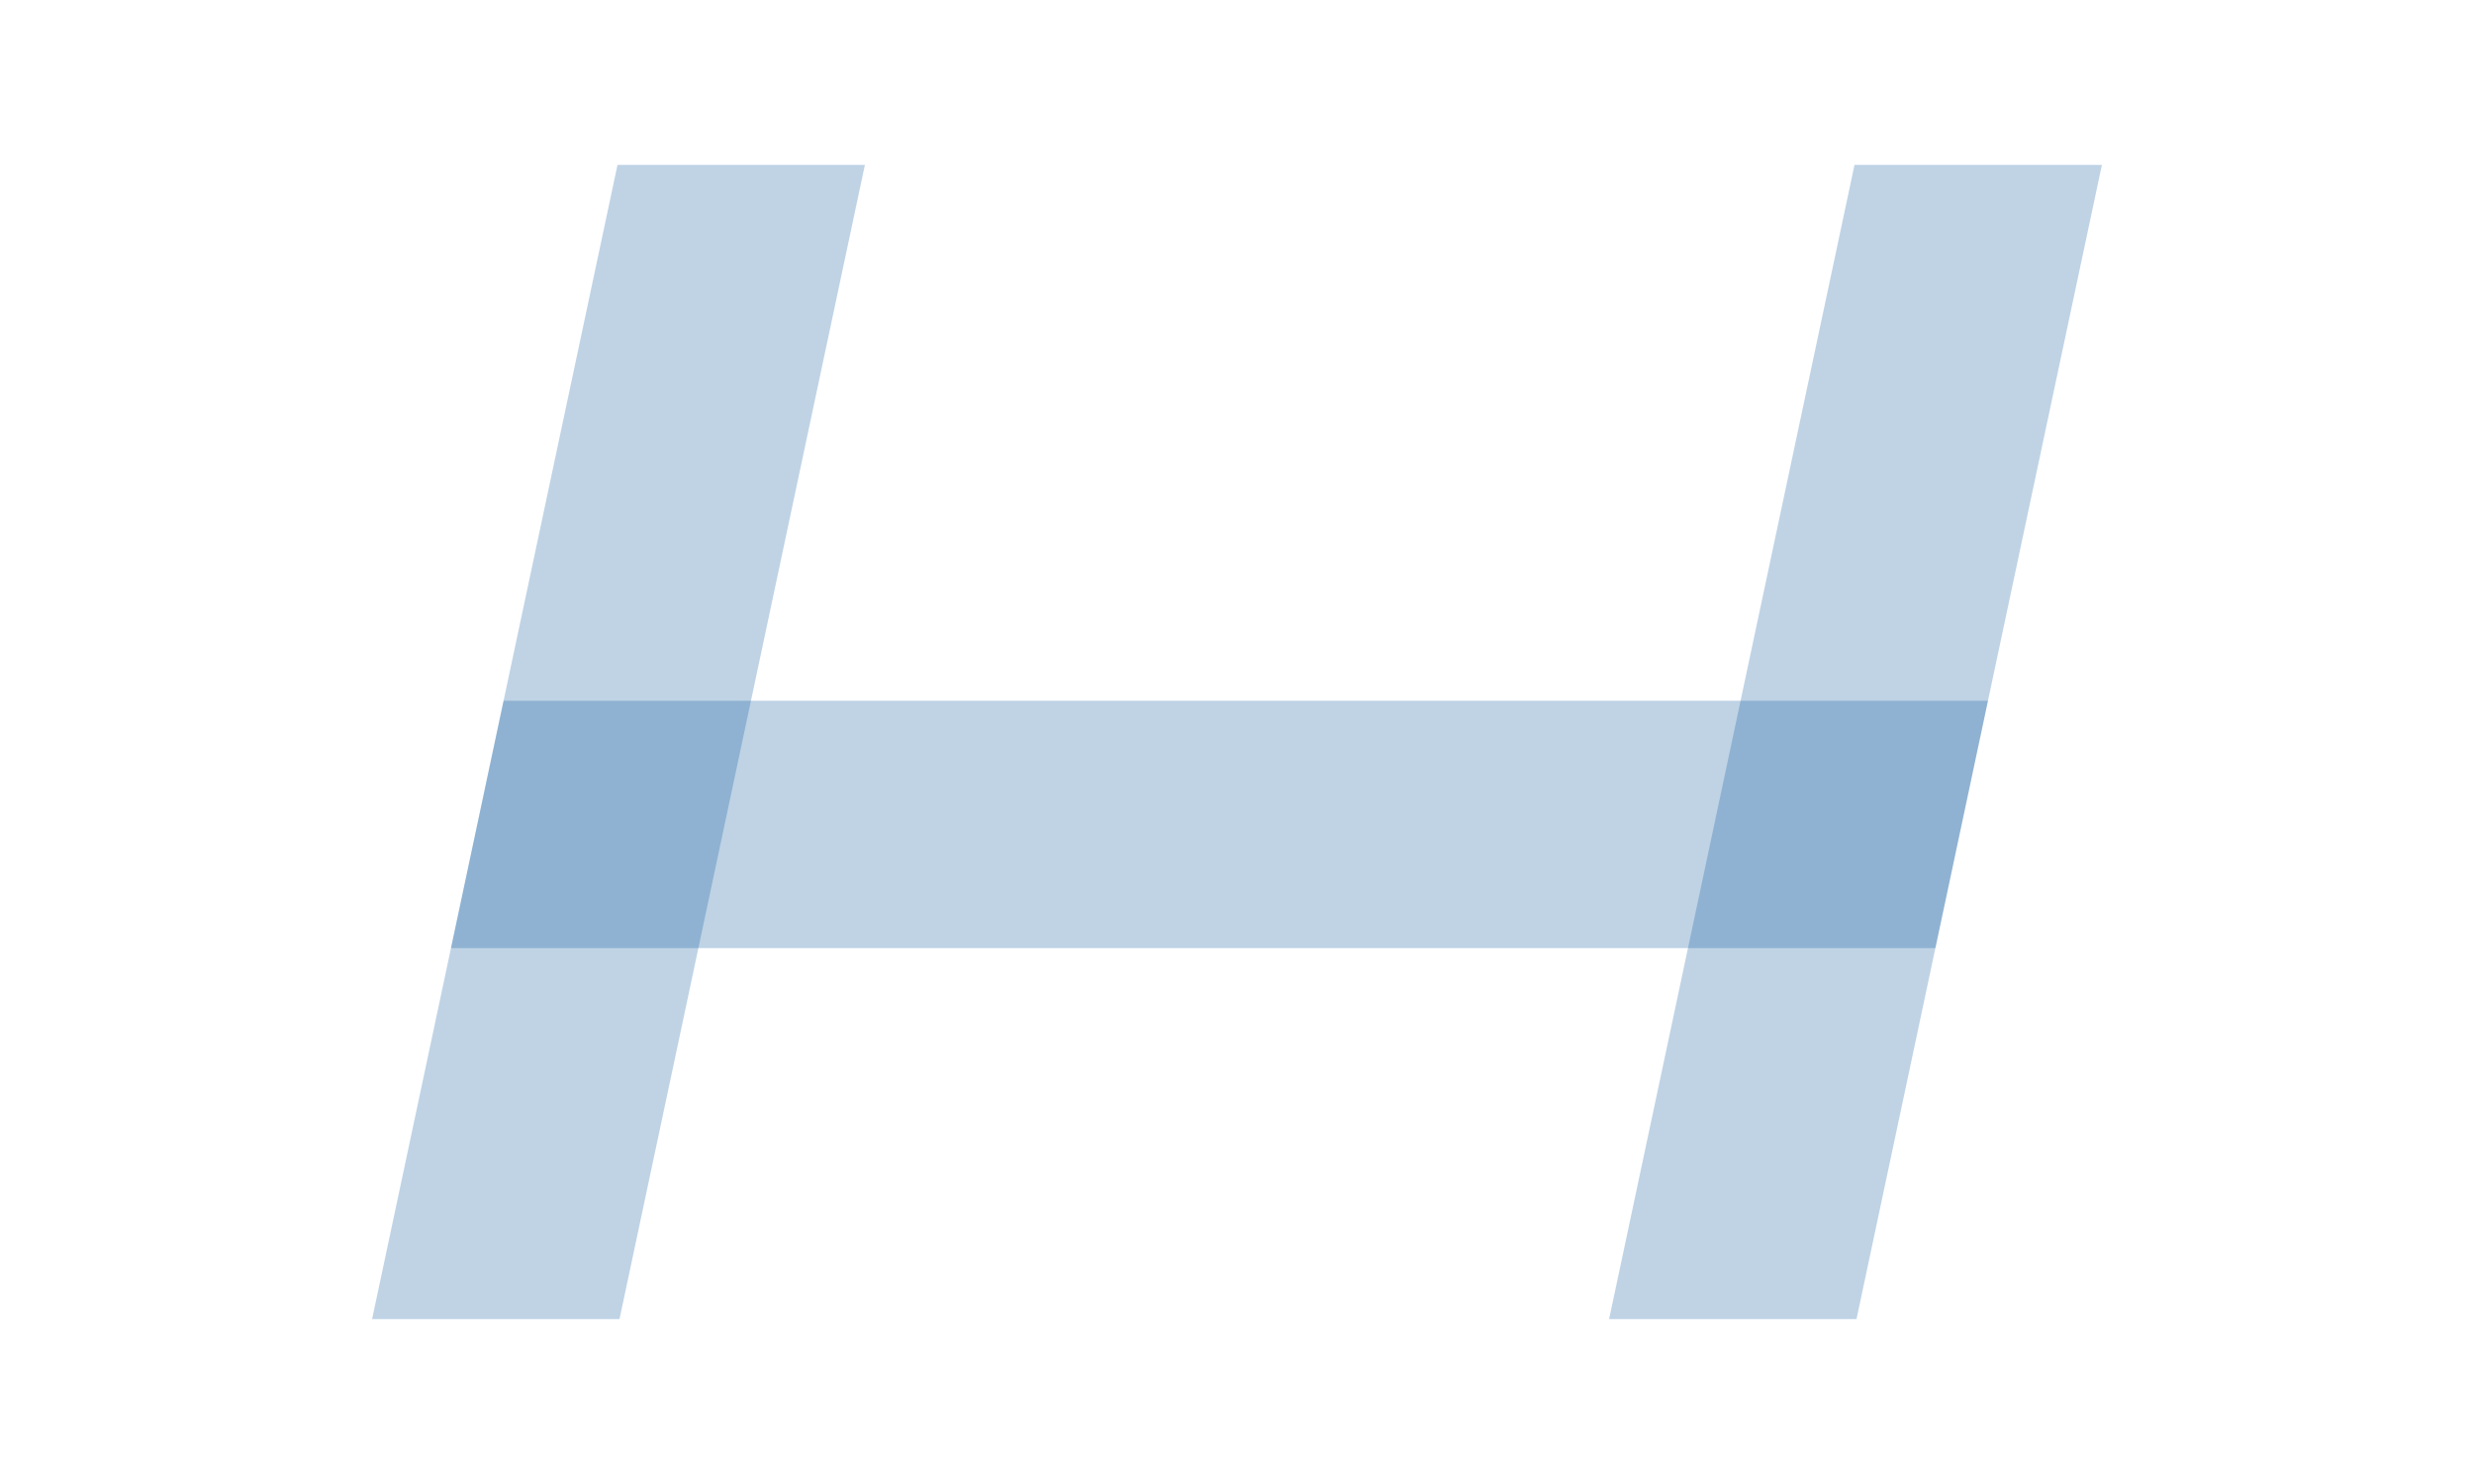
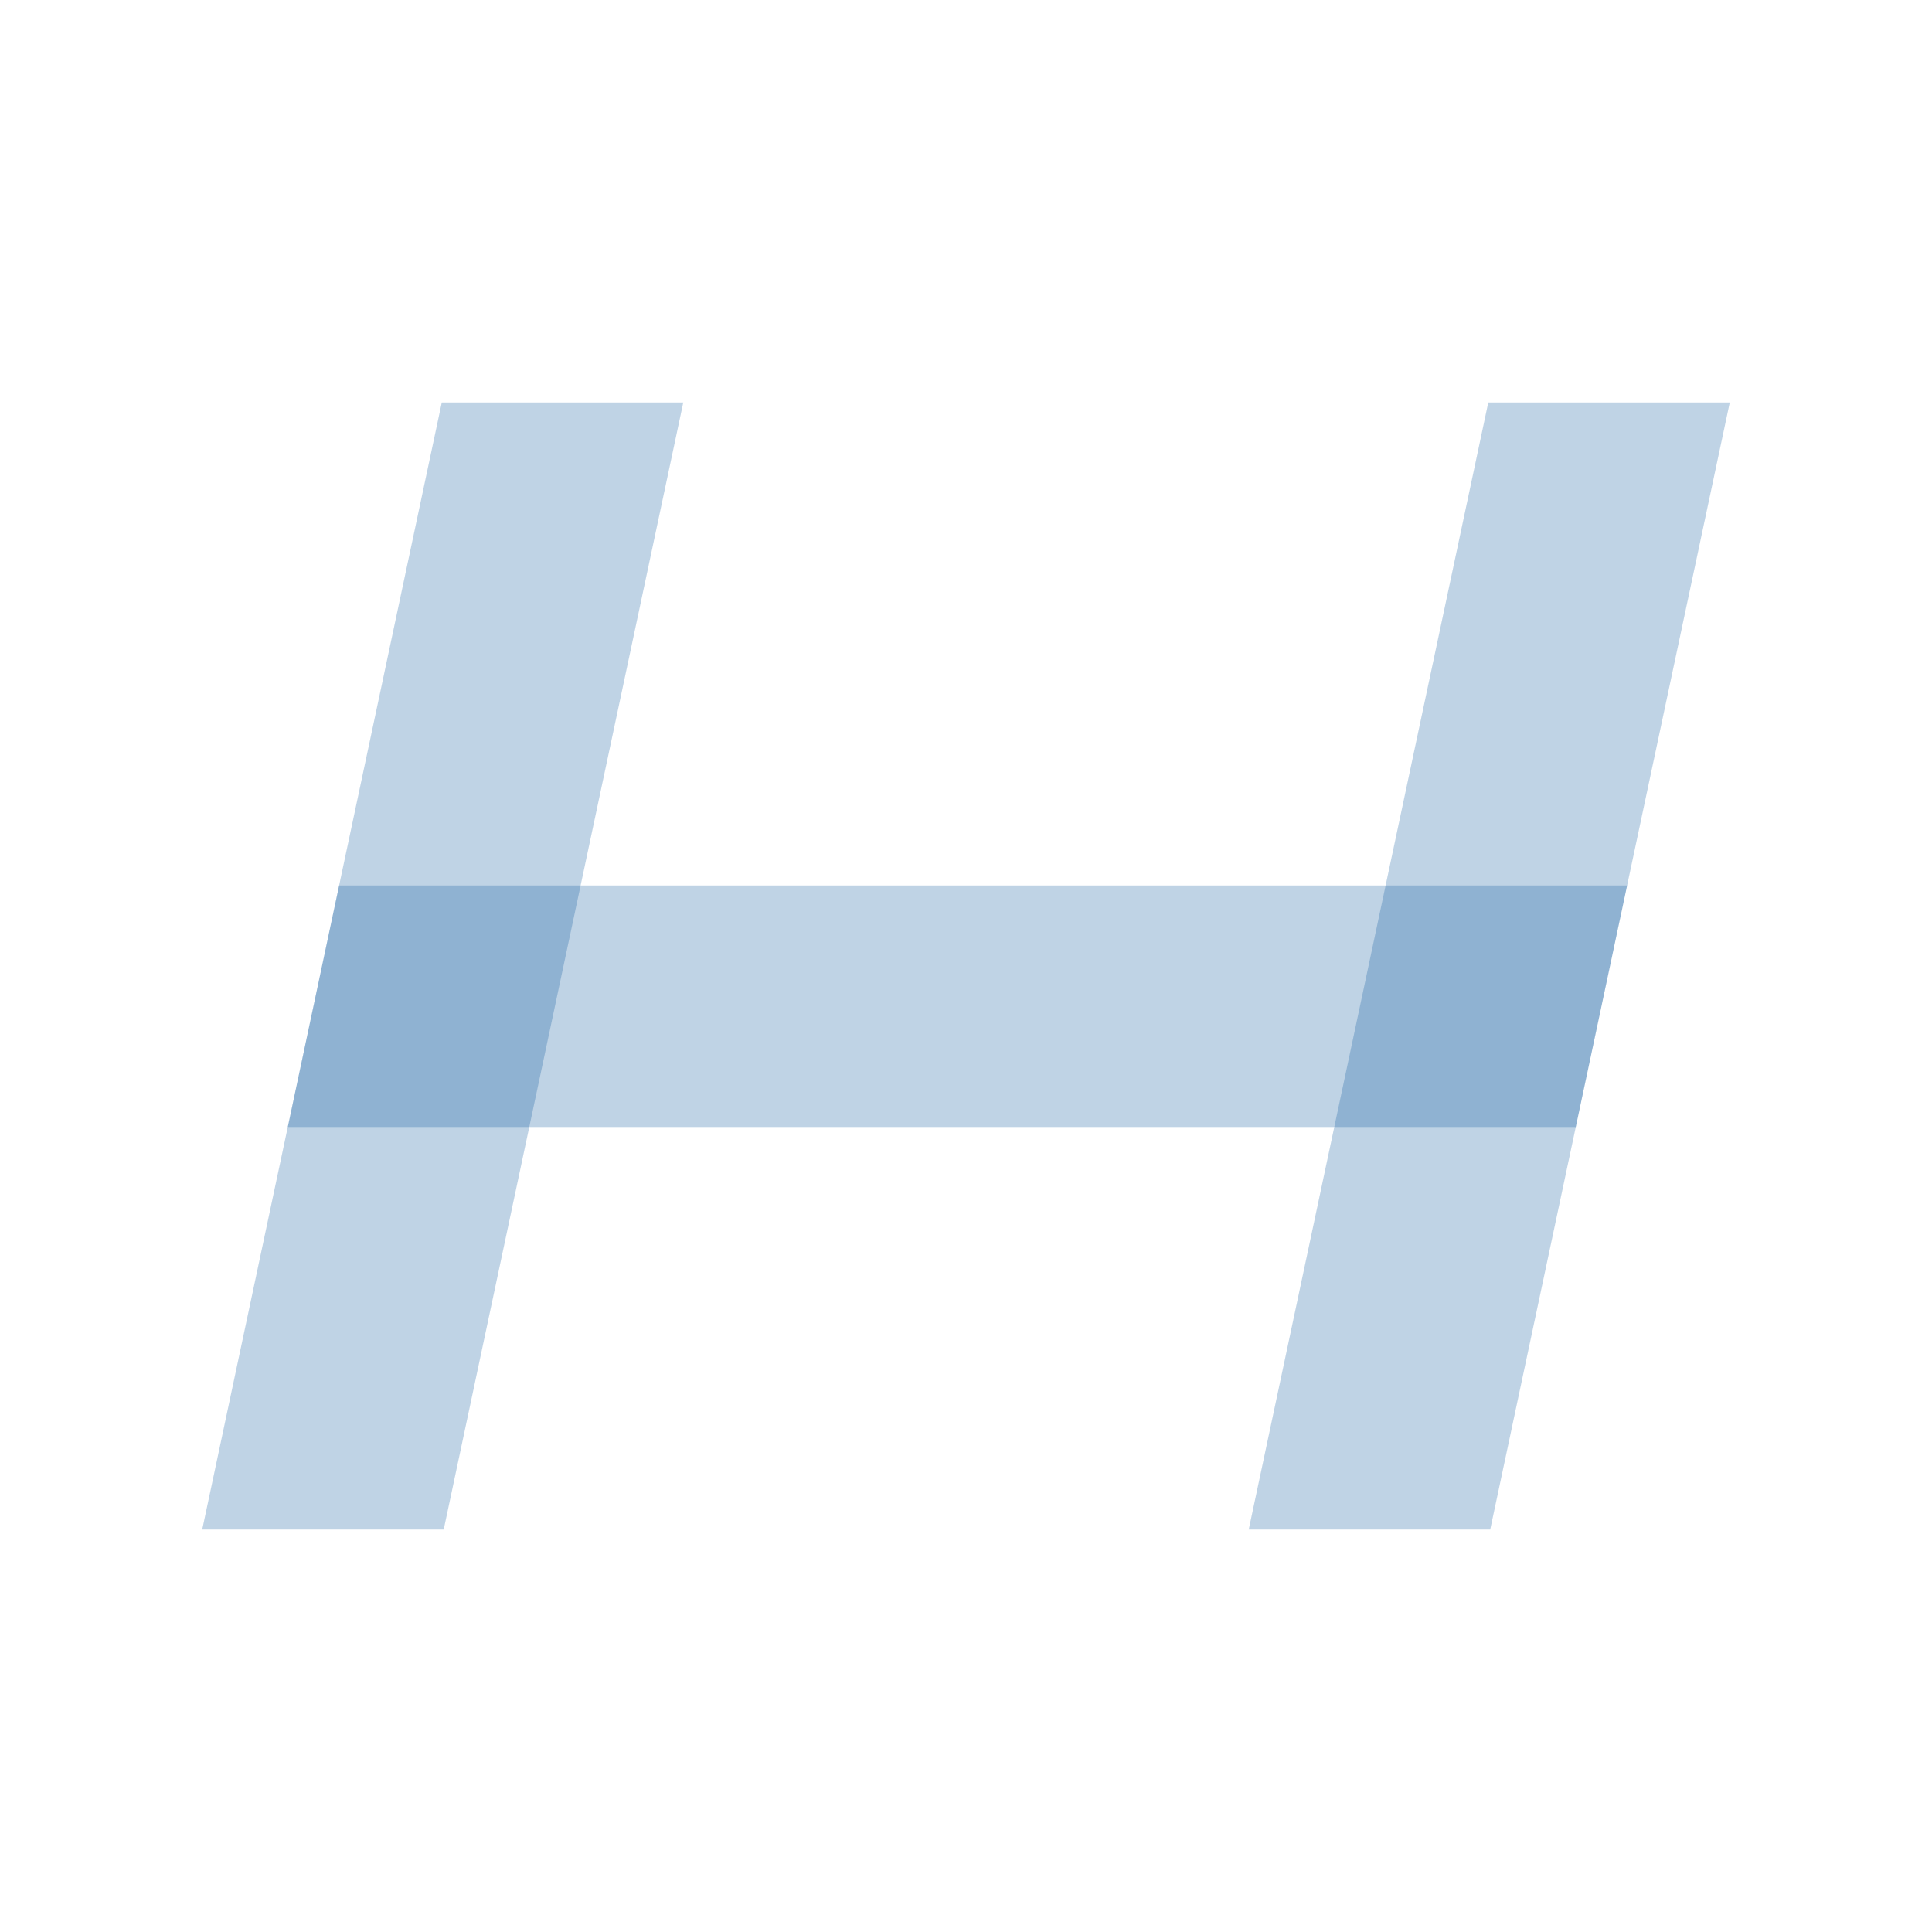
- <svg xmlns="http://www.w3.org/2000/svg" width="60" height="36" viewBox="0 0 60 36">
+ <svg xmlns="http://www.w3.org/2000/svg" width="24" height="24" viewBox="0 0 24 24">
  <style>
-     @keyframes fillUp{0%,100%{height:0px;y:32px}50%{height:28px;y:4px}}
-     @keyframes fillRt{0%,100%{width:0px}50%{width:36px}}
+     @keyframes fillUp{0%,100%{height:0px;y:19px}50%{height:14px;y:5px}}
+     @keyframes fillRt{0%,100%{width:0px}50%{width:16px}}
    .fL{animation:fillUp 1.4s ease-in-out 0s   infinite}
    .fM{animation:fillRt 1.4s ease-in-out 0.3s infinite}
    .fR{animation:fillUp 1.4s ease-in-out 0.6s infinite}
  </style>
-   <g transform="translate(30,18) skewX(-12) translate(-30,-18)">
-     <rect x="12" y="4" width="6" height="28" fill="#004F98" opacity="0.25" />
-     <rect x="12" y="17" width="36" height="6" fill="#004F98" opacity="0.25" />
-     <rect x="42" y="4" width="6" height="28" fill="#004F98" opacity="0.25" />
-     <rect class="fL" x="12" y="32" width="6" height="0" fill="#004F98" />
-     <rect class="fM" x="12" y="17" width="0" height="6" fill="#004F98" />
-     <rect class="fR" x="42" y="32" width="6" height="0" fill="#004F98" />
+   <g transform="translate(12,12) skewX(-12) translate(-12,-12)">
+     <rect x="4" y="5" width="3" height="14" fill="#004F98" opacity="0.25" />
+     <rect x="4" y="11" width="16" height="3" fill="#004F98" opacity="0.25" />
+     <rect x="17" y="5" width="3" height="14" fill="#004F98" opacity="0.25" />
+     <rect class="fL" x="4" y="19" width="3" height="0" fill="#004F98" />
+     <rect class="fM" x="4" y="11" width="0" height="3" fill="#004F98" />
+     <rect class="fR" x="17" y="19" width="3" height="0" fill="#004F98" />
  </g>
</svg>
